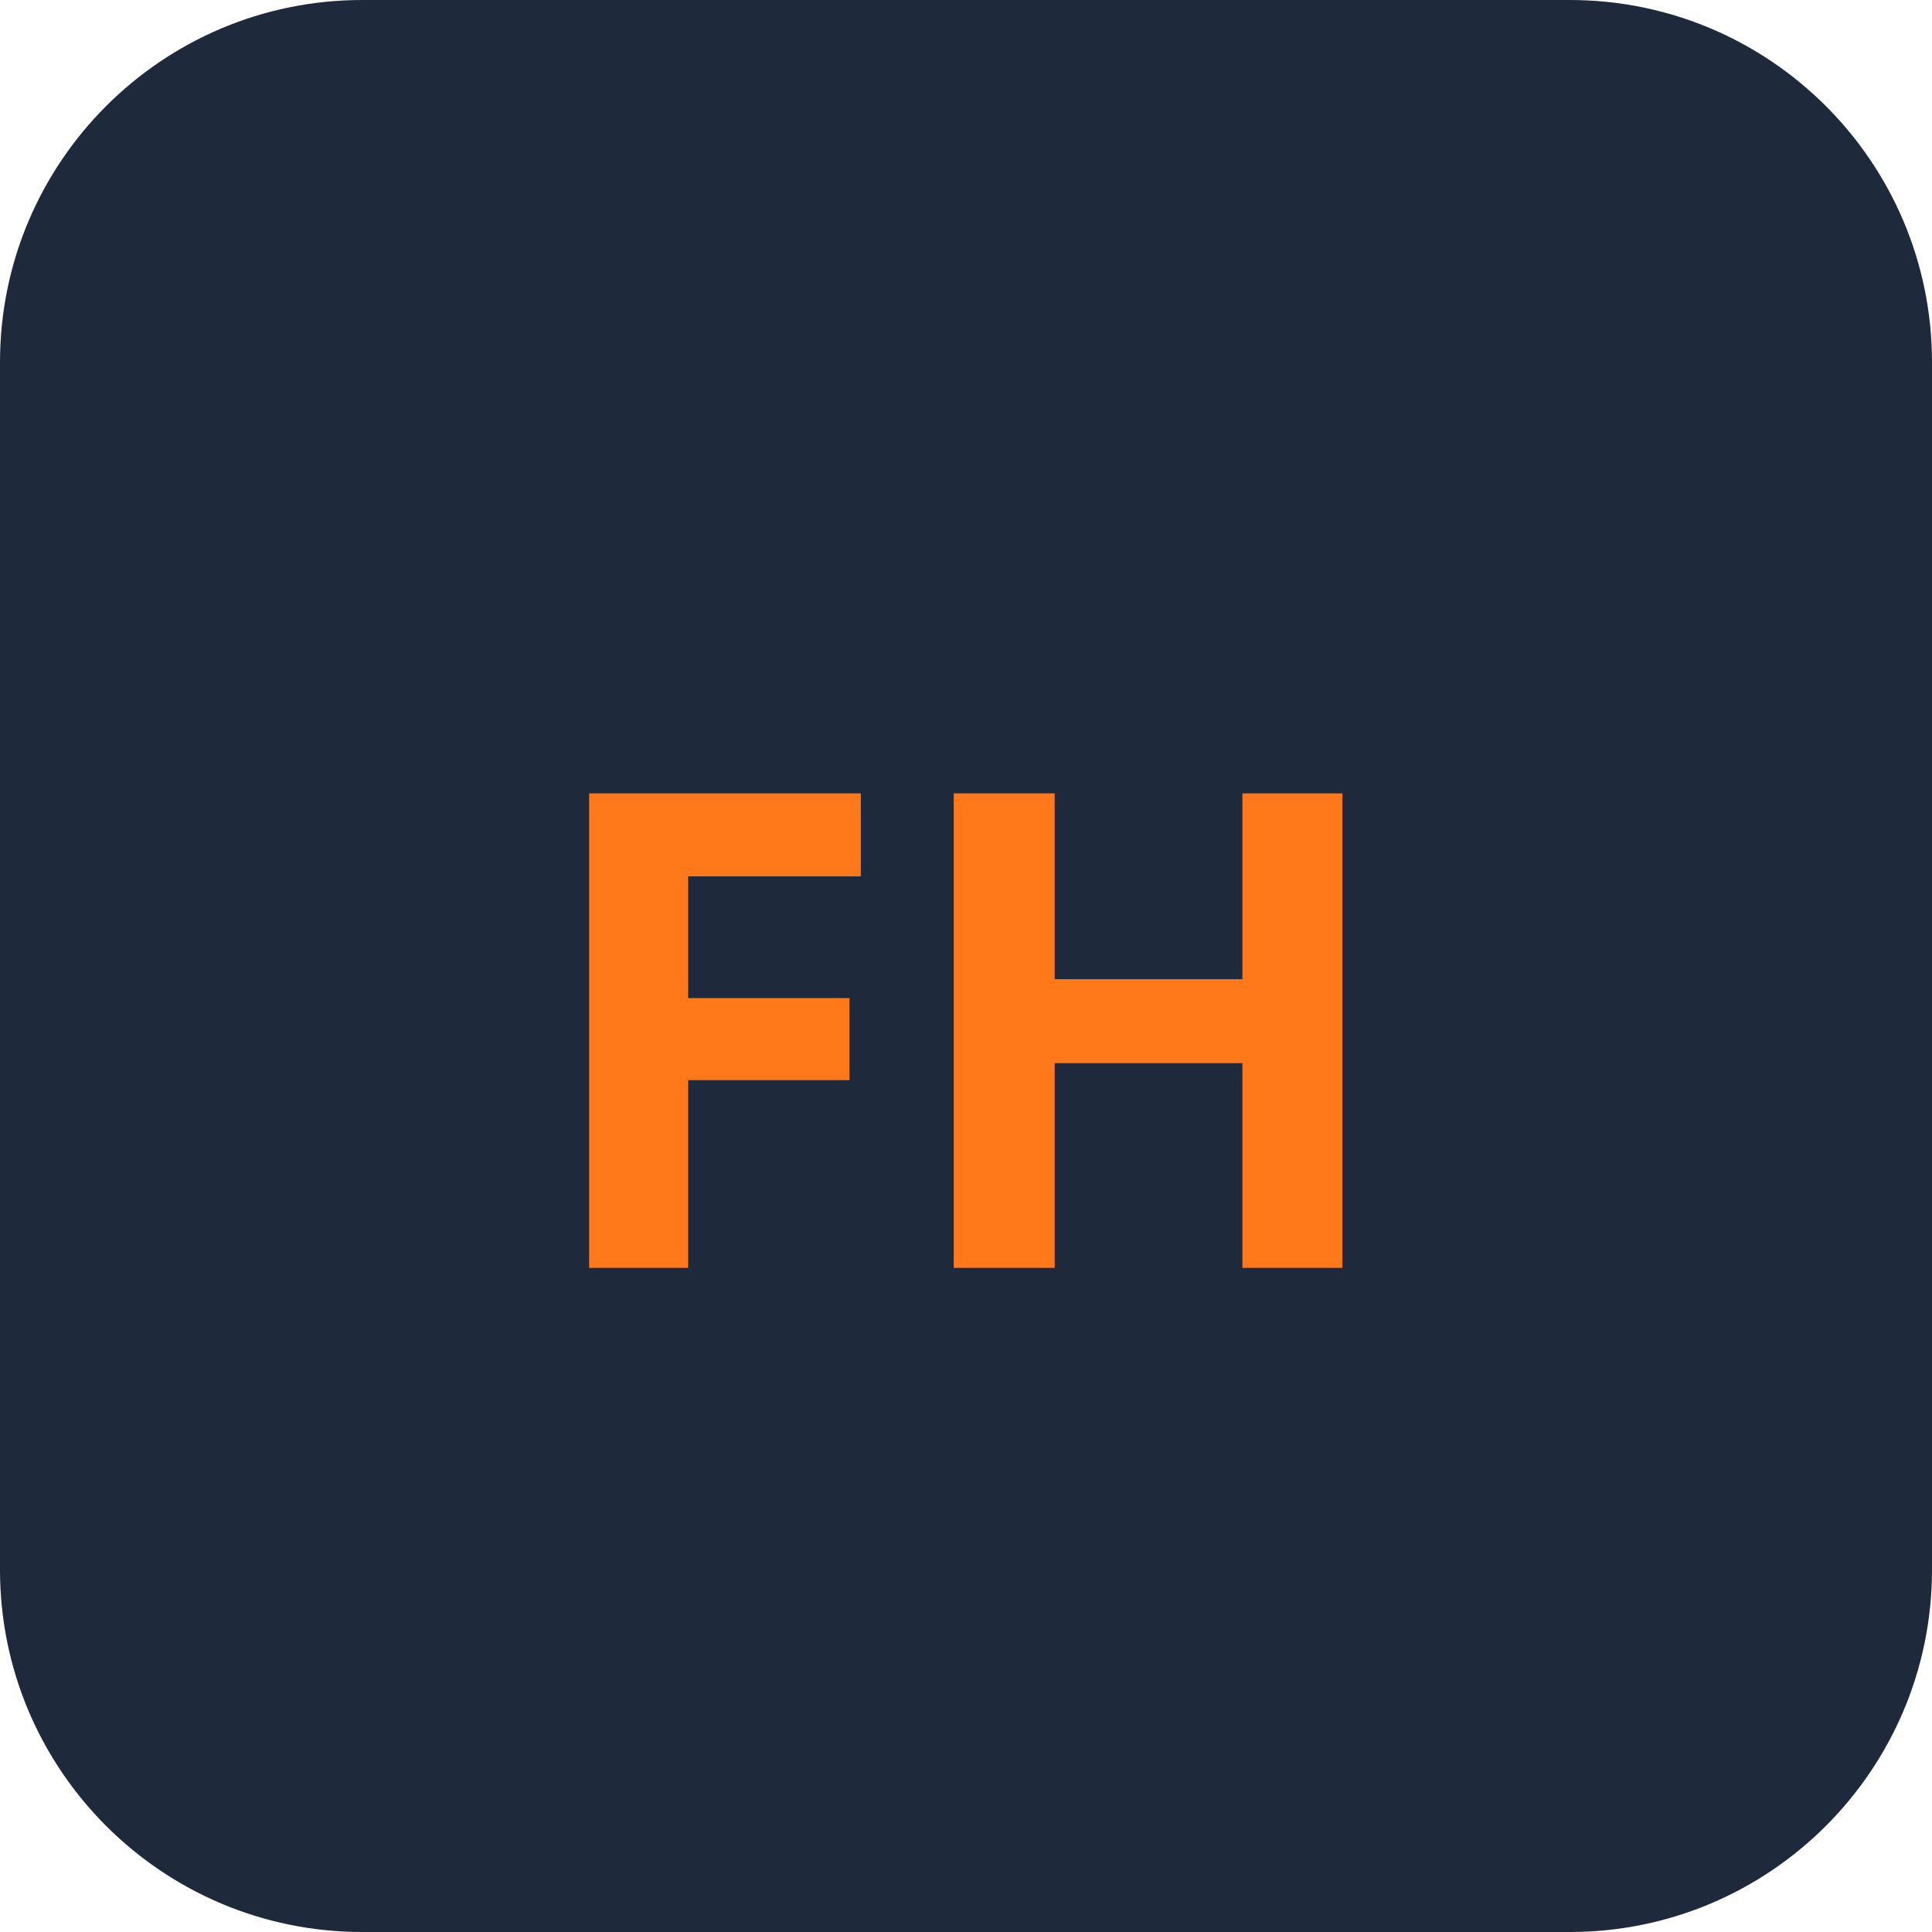
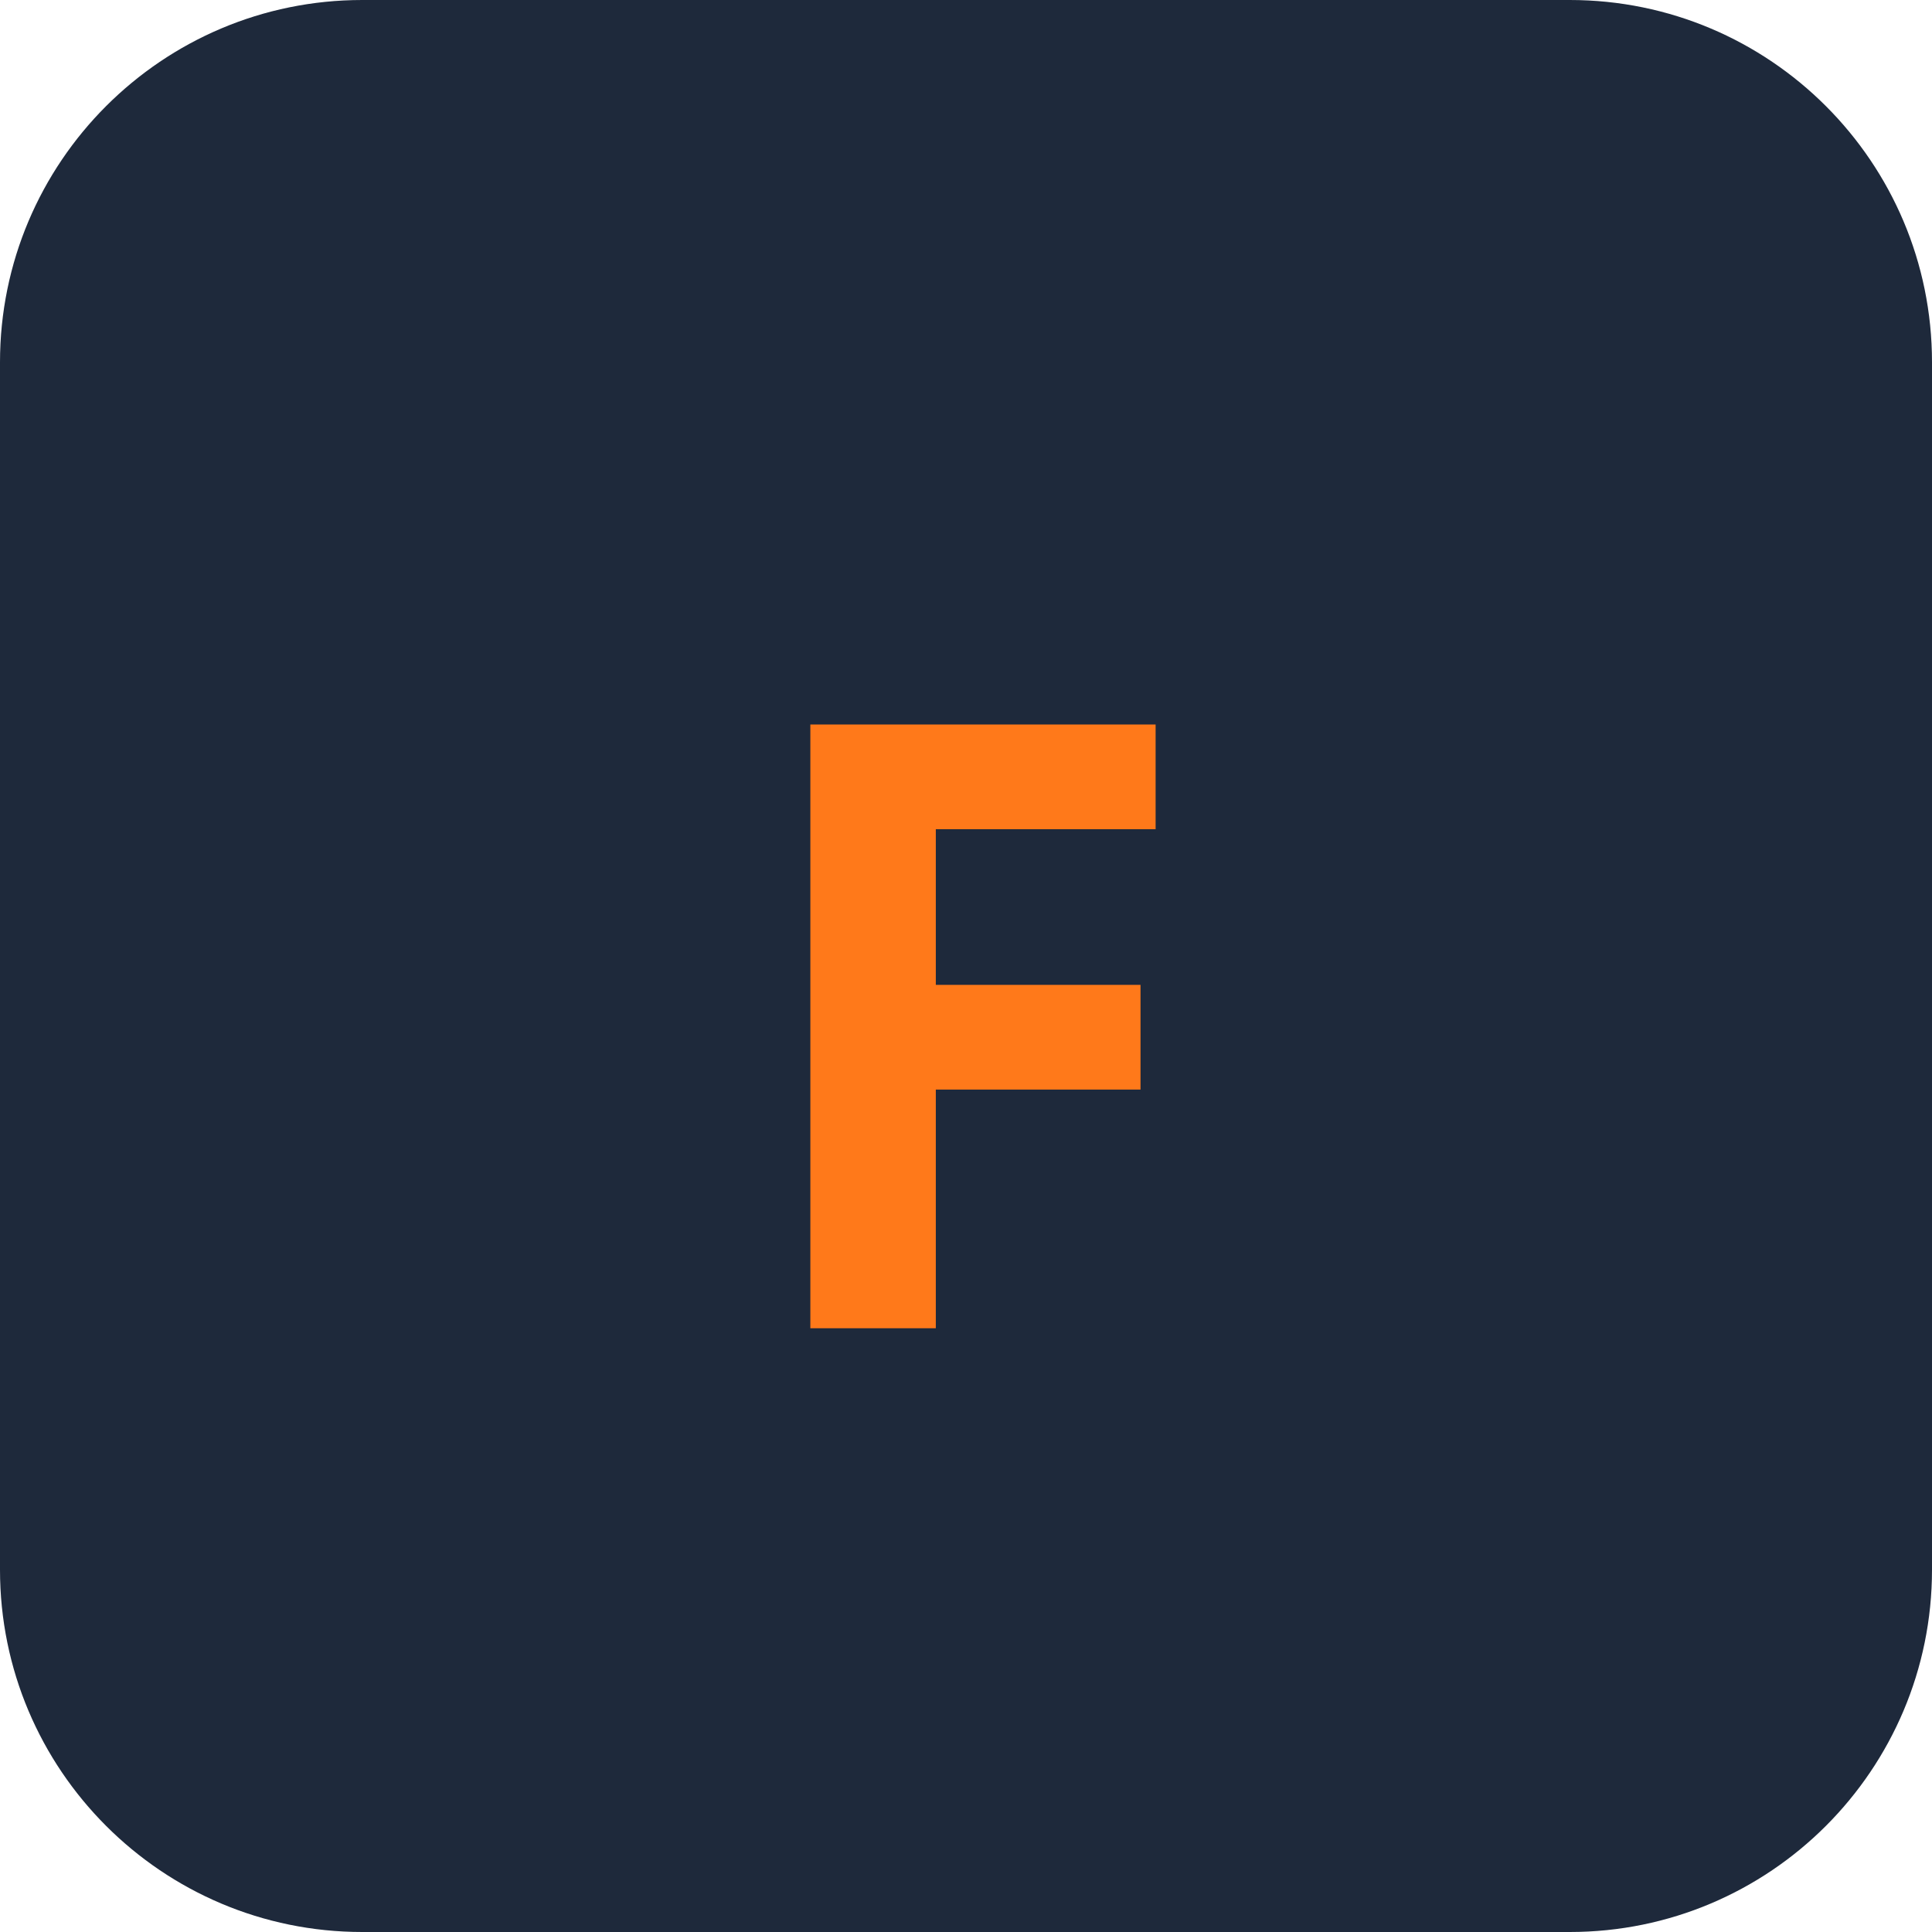
<svg xmlns="http://www.w3.org/2000/svg" viewBox="0 0 32 32" role="img" aria-label="Flex HRM">
  <rect width="32" height="32" rx="6" fill="#1e293b" />
-   <text x="16" y="21" text-anchor="middle" font-family="system-ui, sans-serif" font-size="11" font-weight="700" fill="#ff791a">FH</text>
+   <text x="16" y="22" text-anchor="middle" font-family="system-ui, sans-serif" font-size="14" font-weight="700" fill="#ff791a">F</text>
</svg>
